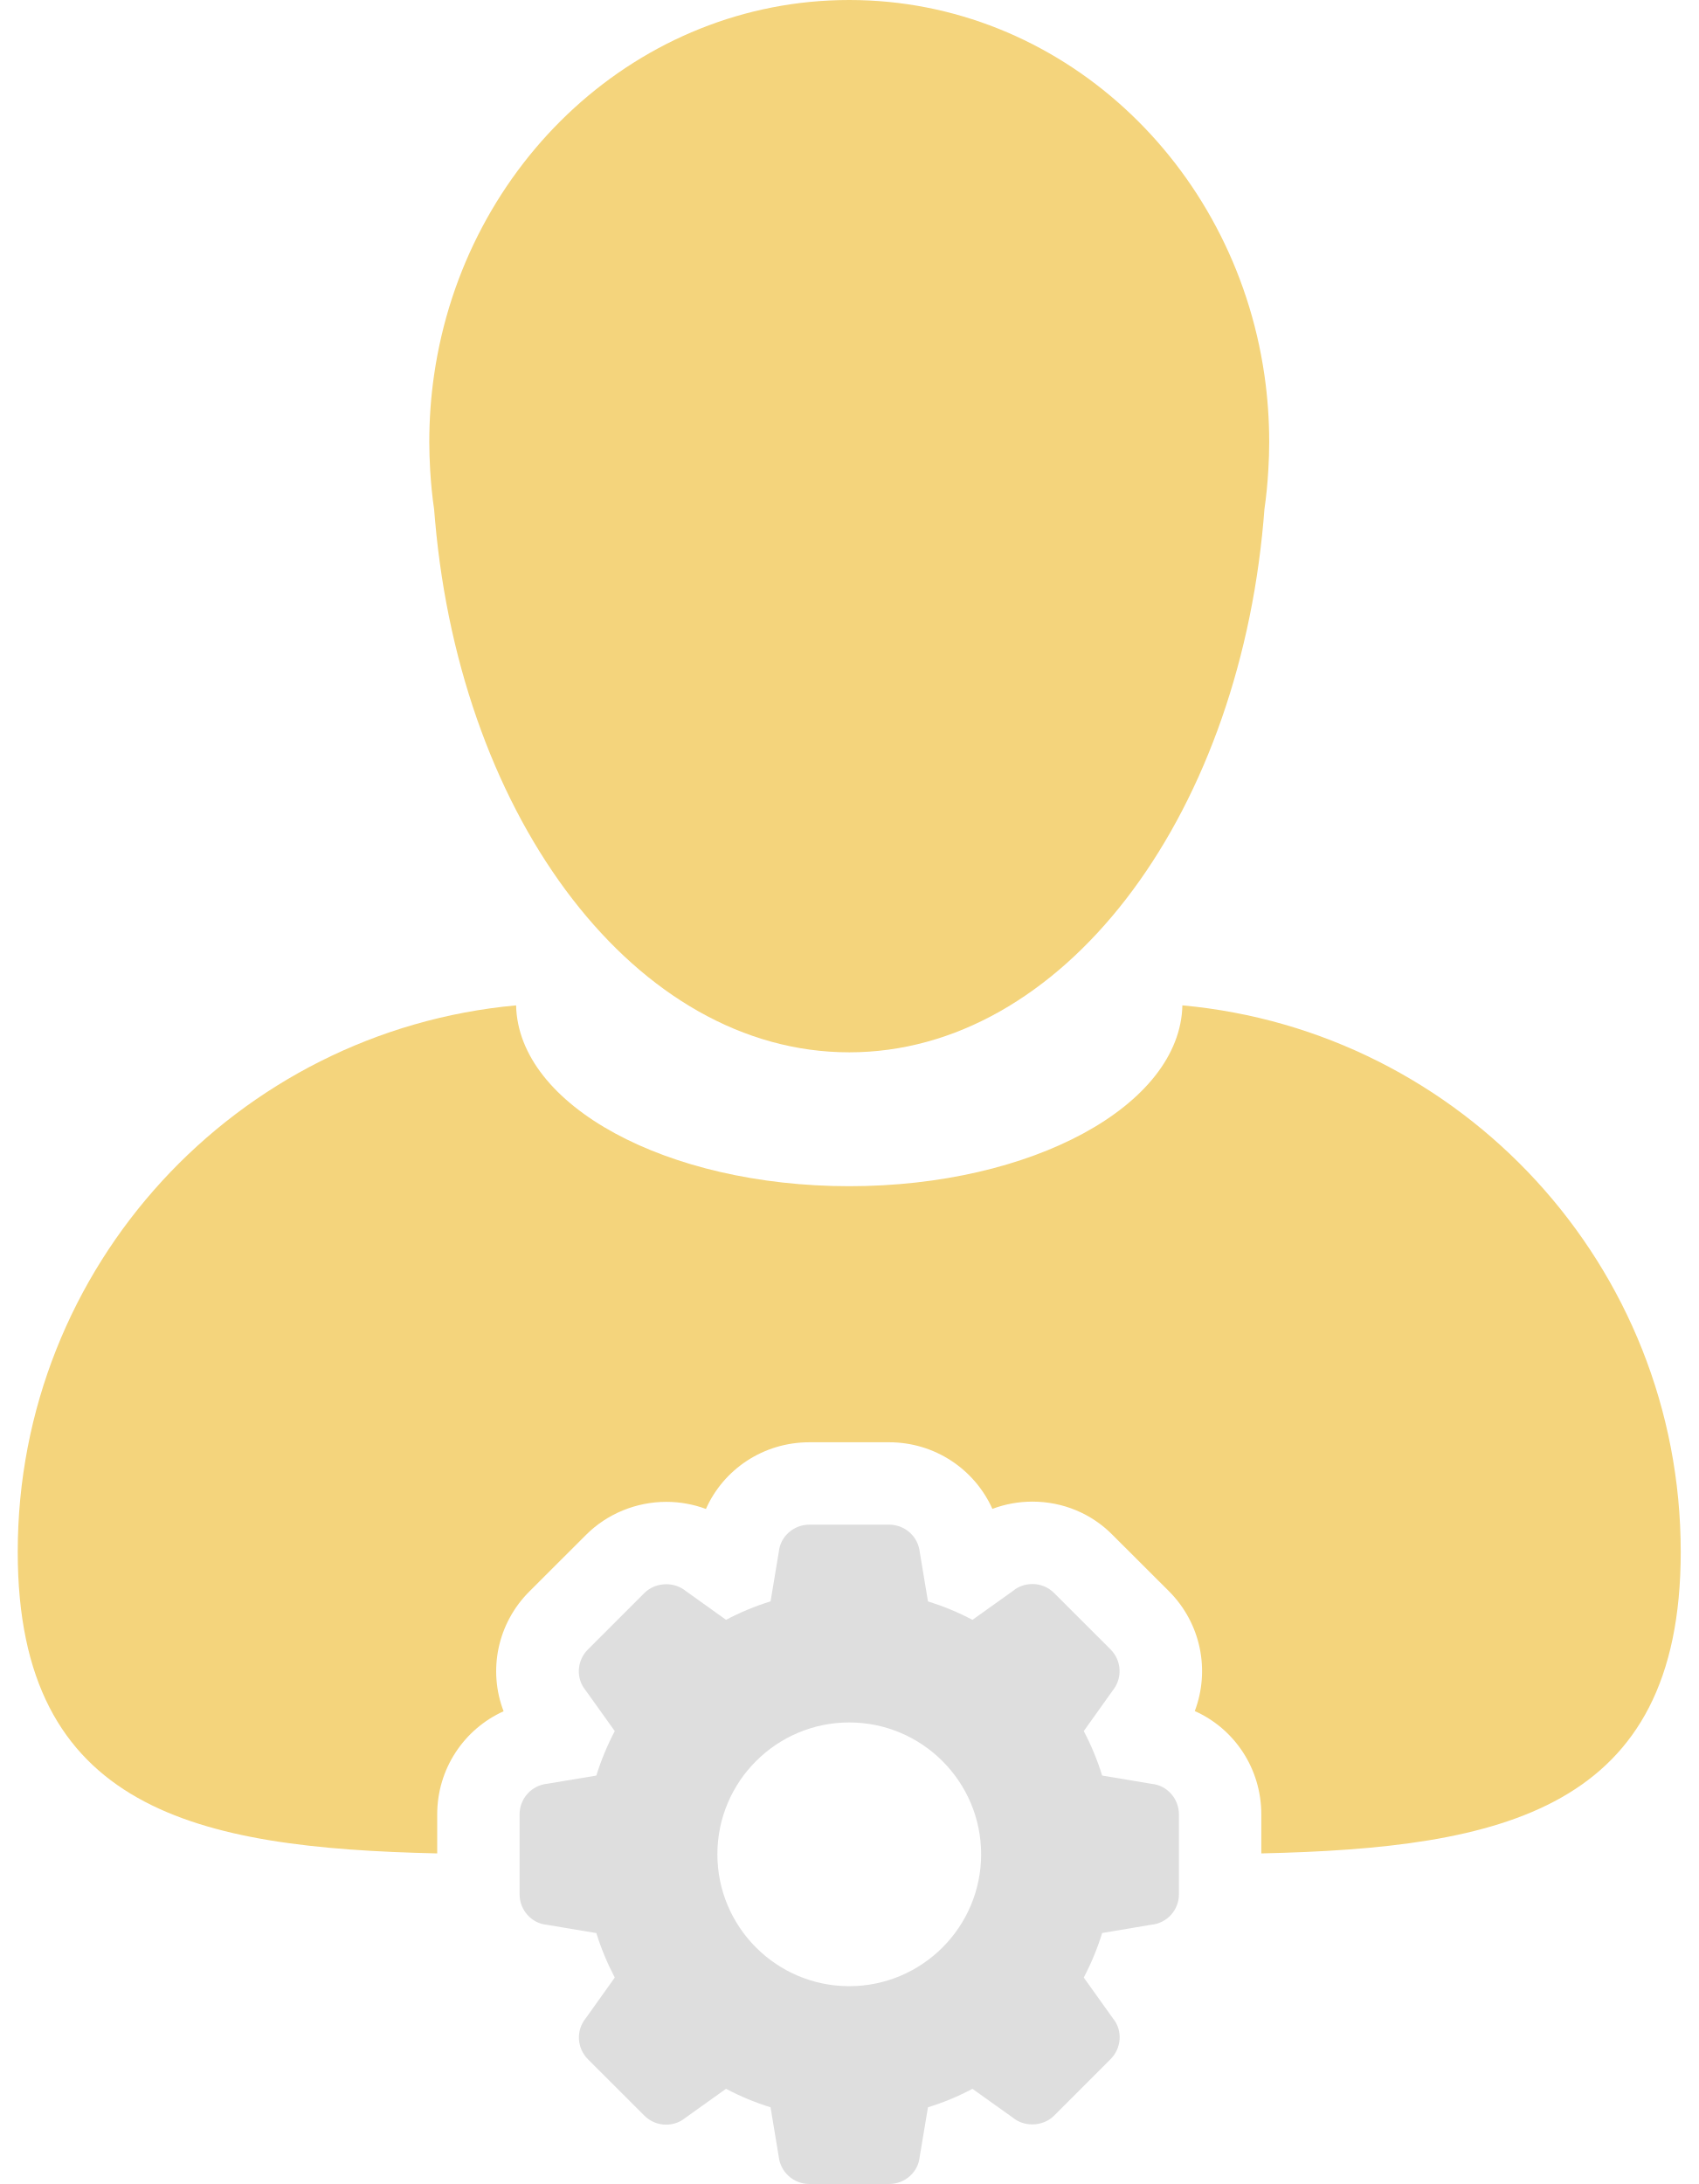
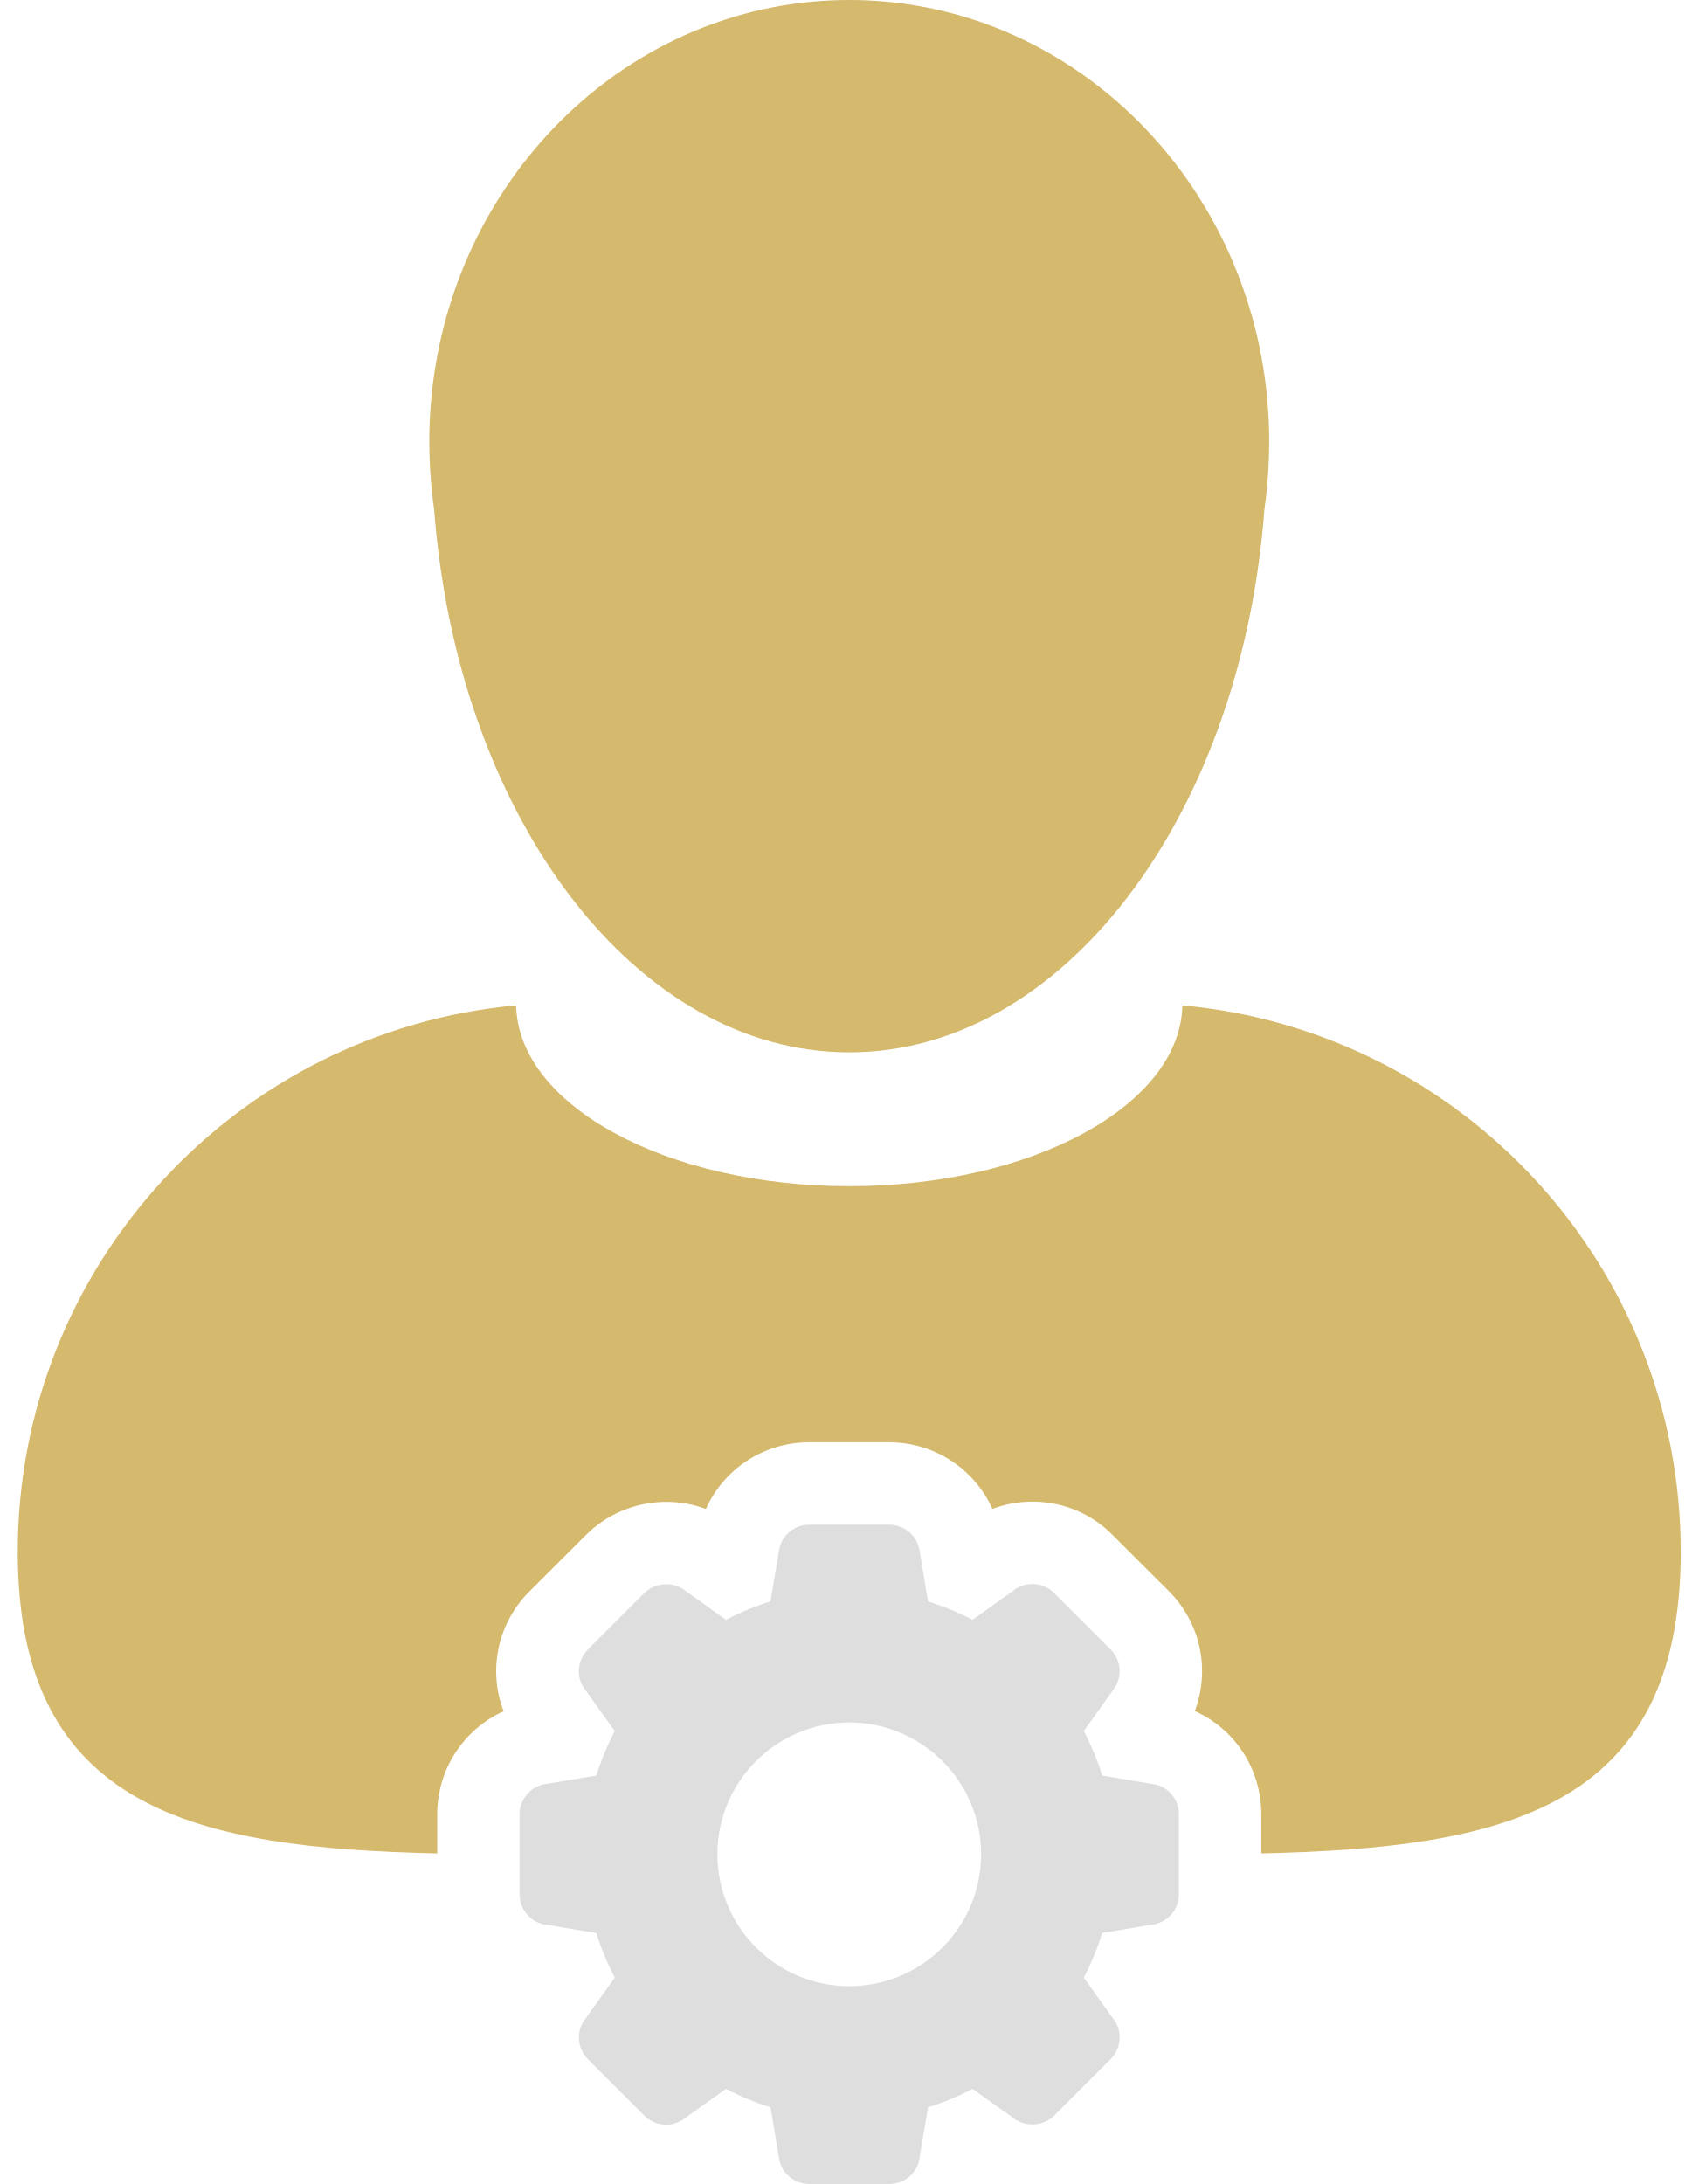
<svg xmlns="http://www.w3.org/2000/svg" width="70" height="90" viewBox="0 0 70 90" fill="none">
-   <path d="M18.018 76.377V74.773C18.018 72.889 19.125 71.255 20.754 70.519C20.111 68.846 20.488 66.899 21.833 65.566L24.152 63.25C25.015 62.384 26.22 61.889 27.459 61.889C28.022 61.889 28.575 61.99 29.093 62.182C29.82 60.547 31.46 59.434 33.357 59.434H36.64C38.528 59.434 40.164 60.545 40.899 62.179C41.419 61.983 41.977 61.88 42.547 61.88C43.803 61.88 44.979 62.371 45.844 63.245L48.169 65.566C49.502 66.898 49.873 68.837 49.24 70.511C50.872 71.239 51.982 72.877 51.982 74.773V76.377C61.899 76.153 69.267 74.609 69.267 63.953C69.267 52.164 60.247 42.483 48.729 41.43C48.639 45.556 42.527 48.882 35 48.882C27.471 48.882 21.359 45.556 21.27 41.43C9.753 42.483 0.731 52.164 0.731 63.953C0.732 74.609 8.101 76.153 18.018 76.377Z" fill="#f4d47c" />
-   <path d="M35 0C26.333 0 19.154 6.705 17.889 15.456C17.758 16.358 17.692 17.281 17.692 18.22C17.692 18.603 17.707 18.98 17.727 19.356C17.76 19.906 17.811 20.449 17.89 20.984C17.902 21.148 17.916 21.309 17.932 21.471C19.021 33.823 26.248 43.365 35 43.365C43.75 43.365 50.977 33.823 52.07 21.472C52.084 21.31 52.097 21.149 52.11 20.985C52.188 20.449 52.24 19.907 52.271 19.357C52.294 18.981 52.307 18.604 52.307 18.221C52.307 17.282 52.24 16.359 52.11 15.457C50.845 6.705 43.666 0 35 0Z" fill="#f4d47c" />
+   <path d="M18.018 76.377V74.773C18.018 72.889 19.125 71.255 20.754 70.519C20.111 68.846 20.488 66.899 21.833 65.566L24.152 63.25C25.015 62.384 26.22 61.889 27.459 61.889C28.022 61.889 28.575 61.99 29.093 62.182C29.82 60.547 31.46 59.434 33.357 59.434H36.64C38.528 59.434 40.164 60.545 40.899 62.179C41.419 61.983 41.977 61.88 42.547 61.88C43.803 61.88 44.979 62.371 45.844 63.245L48.169 65.566C49.502 66.898 49.873 68.837 49.24 70.511C50.872 71.239 51.982 72.877 51.982 74.773V76.377C61.899 76.153 69.267 74.609 69.267 63.953C69.267 52.164 60.247 42.483 48.729 41.43C48.639 45.556 42.527 48.882 35 48.882C27.471 48.882 21.359 45.556 21.27 41.43C9.753 42.483 0.731 52.164 0.731 63.953C0.732 74.609 8.101 76.153 18.018 76.377Z" fill="#d5b96c" />
+   <path d="M35 0C26.333 0 19.154 6.705 17.889 15.456C17.758 16.358 17.692 17.281 17.692 18.22C17.692 18.603 17.707 18.98 17.727 19.356C17.76 19.906 17.811 20.449 17.89 20.984C17.902 21.148 17.916 21.309 17.932 21.471C19.021 33.823 26.248 43.365 35 43.365C43.75 43.365 50.977 33.823 52.07 21.472C52.084 21.31 52.097 21.149 52.11 20.985C52.188 20.449 52.24 19.907 52.271 19.357C52.294 18.981 52.307 18.604 52.307 18.221C52.307 17.282 52.24 16.359 52.11 15.457C50.845 6.705 43.666 0 35 0Z" fill="#d5b96c" />
  <path d="M48.587 74.773C48.587 74.116 48.094 73.572 47.472 73.512L45.423 73.169C45.227 72.535 44.972 71.922 44.665 71.336L45.853 69.67C46.268 69.161 46.23 68.43 45.767 67.969L43.444 65.647C43.205 65.407 42.886 65.276 42.547 65.276C42.254 65.276 41.968 65.376 41.768 65.545L40.077 66.752C39.491 66.442 38.876 66.189 38.244 65.991L37.908 63.972C37.842 63.322 37.3 62.829 36.64 62.829H33.357C32.703 62.829 32.159 63.321 32.098 63.942L31.757 65.99C31.122 66.187 30.509 66.441 29.922 66.751L28.256 65.559C28.03 65.375 27.745 65.284 27.459 65.284C27.127 65.284 26.796 65.407 26.555 65.647L24.233 67.969C23.766 68.431 23.731 69.164 24.128 69.647L25.336 71.336C25.029 71.922 24.773 72.535 24.577 73.169L22.557 73.506C21.905 73.571 21.413 74.115 21.413 74.773V78.056C21.413 78.714 21.905 79.257 22.528 79.317L24.577 79.66C24.771 80.289 25.029 80.904 25.336 81.493L24.149 83.158C23.73 83.664 23.769 84.396 24.232 84.861L26.554 87.182C26.794 87.42 27.112 87.555 27.452 87.555C27.745 87.555 28.029 87.452 28.231 87.284L29.921 86.077C30.509 86.388 31.121 86.642 31.756 86.838L32.091 88.857C32.159 89.509 32.703 90 33.357 90H36.64C37.299 90 37.841 89.509 37.901 88.888L38.244 86.839C38.876 86.644 39.491 86.389 40.077 86.078L41.742 87.266C41.969 87.454 42.256 87.544 42.543 87.544C42.875 87.544 43.206 87.421 43.445 87.181L45.766 84.86C46.231 84.397 46.269 83.665 45.872 83.181L44.665 81.493C44.972 80.907 45.227 80.292 45.423 79.657L47.44 79.317C48.094 79.257 48.587 78.714 48.587 78.056V74.773V74.773ZM34.999 81.848C32.003 81.848 29.565 79.412 29.565 76.413C29.565 73.417 32.003 70.98 34.999 70.98C37.997 70.98 40.435 73.417 40.435 76.413C40.435 79.412 37.996 81.848 34.999 81.848Z" fill="#dedede" />
</svg>
